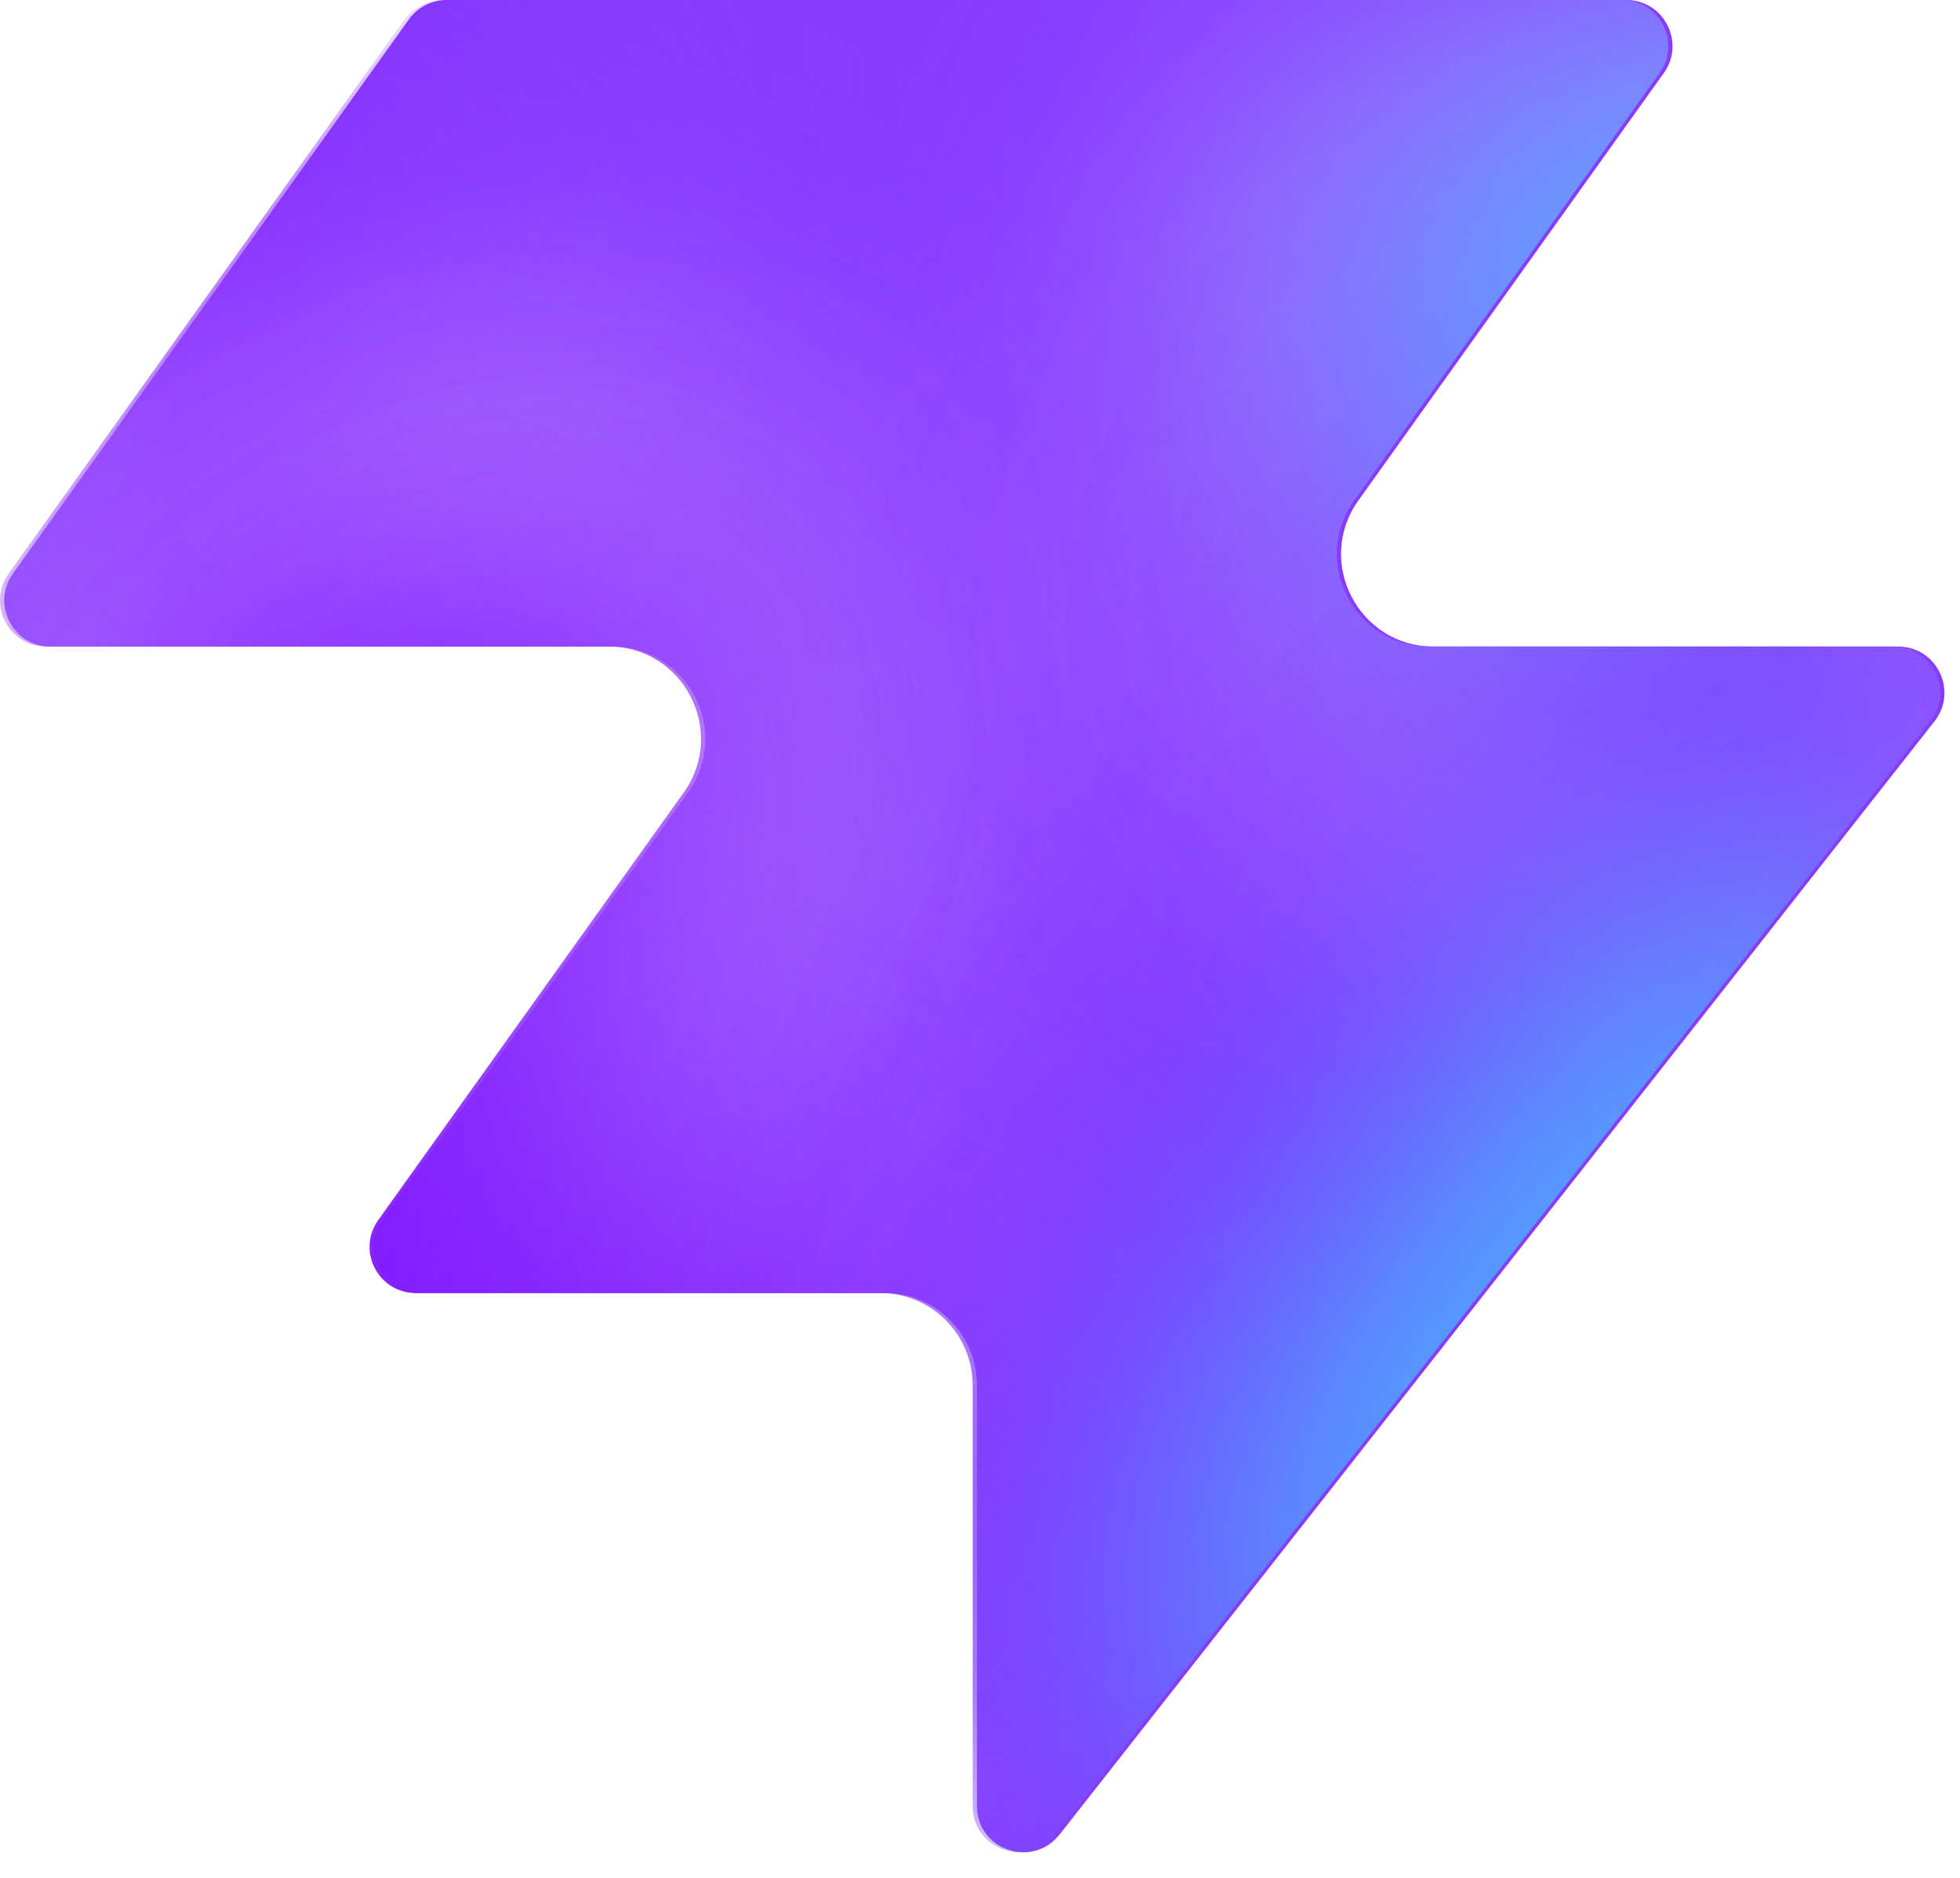
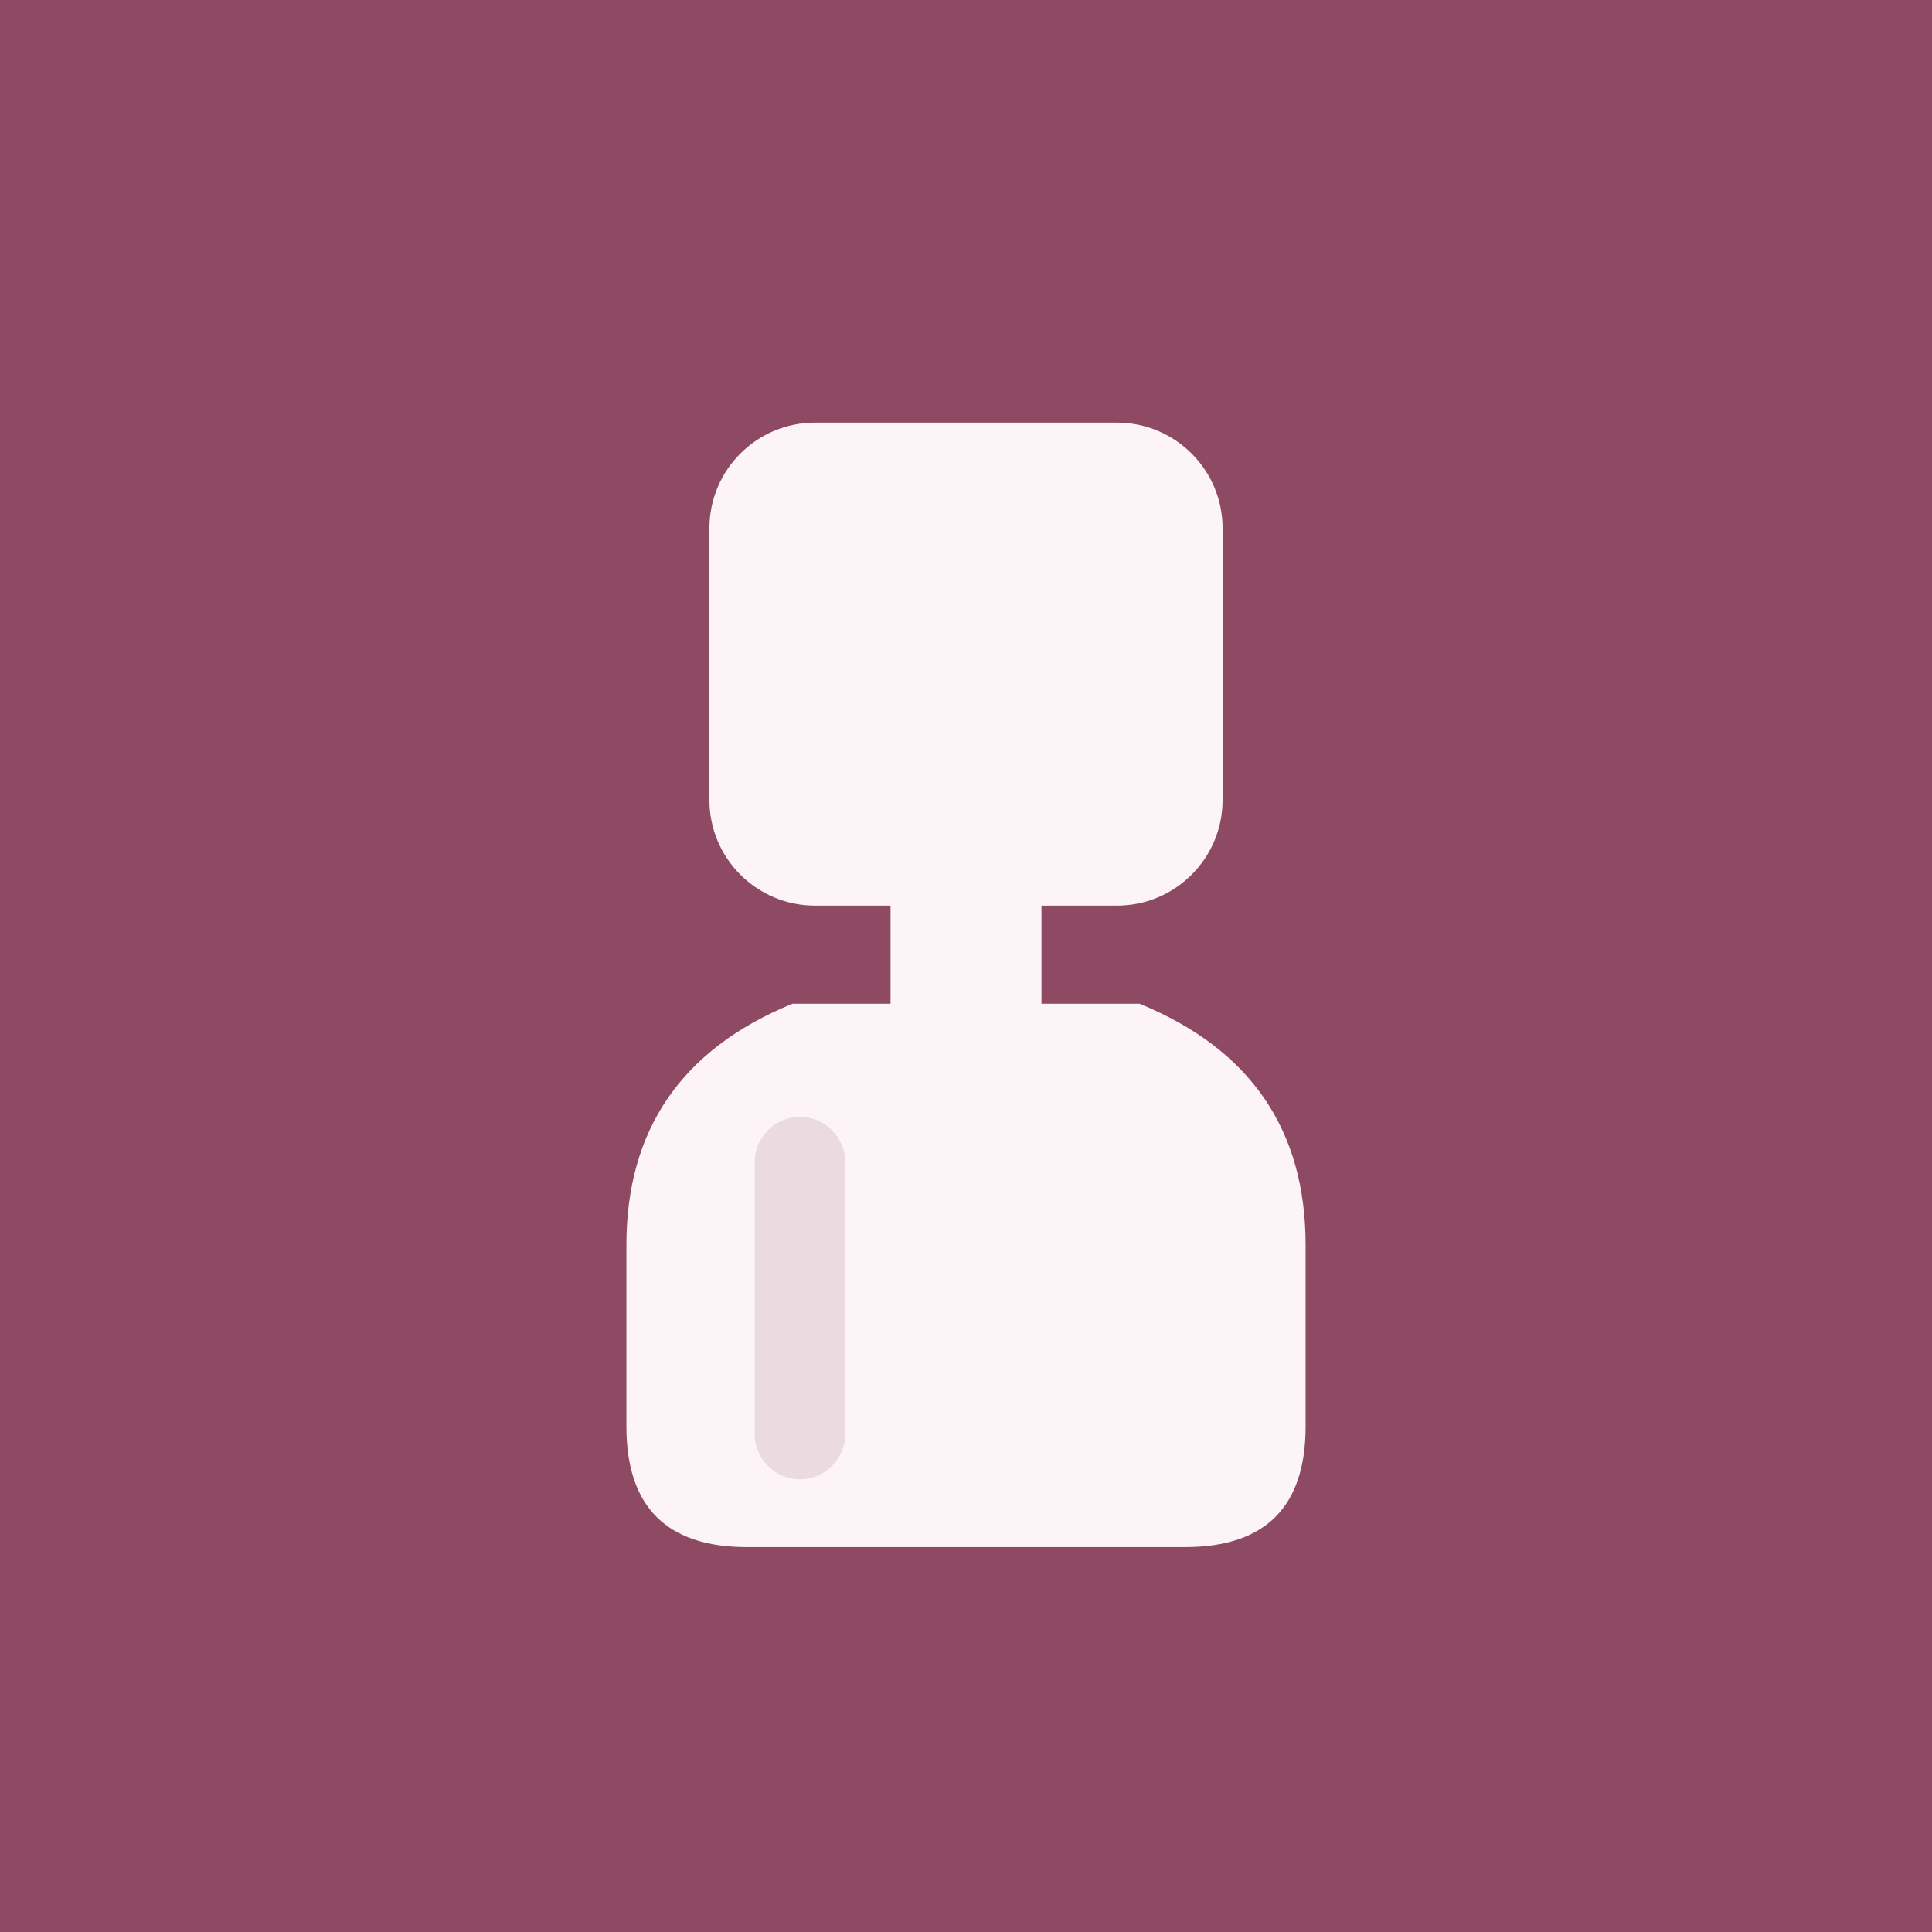
- <svg xmlns="http://www.w3.org/2000/svg" width="48" height="46" fill="none" viewBox="0 0 48 46">
-   <path fill="#863bff" d="M25.946 44.938c-.664.845-2.021.375-2.021-.698V33.937a2.26 2.26 0 0 0-2.262-2.262H10.287c-.92 0-1.456-1.04-.92-1.788l7.48-10.471c1.07-1.497 0-3.578-1.842-3.578H1.237c-.92 0-1.456-1.04-.92-1.788L10.013.474c.214-.297.556-.474.92-.474h28.894c.92 0 1.456 1.04.92 1.788l-7.48 10.471c-1.07 1.498 0 3.579 1.842 3.579h11.377c.943 0 1.473 1.088.89 1.83L25.947 44.94z" style="fill:#863bff;fill:color(display-p3 .525 .23 1);fill-opacity:1" />
-   <mask id="a" width="48" height="46" x="0" y="0" maskUnits="userSpaceOnUse" style="mask-type:alpha">
-     <path fill="#000" d="M25.842 44.938c-.664.844-2.021.375-2.021-.698V33.937a2.26 2.26 0 0 0-2.262-2.262H10.183c-.92 0-1.456-1.04-.92-1.788l7.48-10.471c1.07-1.498 0-3.579-1.842-3.579H1.133c-.92 0-1.456-1.04-.92-1.787L9.91.473c.214-.297.556-.474.92-.474h28.894c.92 0 1.456 1.04.92 1.788l-7.48 10.471c-1.07 1.498 0 3.578 1.842 3.578h11.377c.943 0 1.473 1.088.89 1.832L25.843 44.94z" style="fill:#000;fill-opacity:1" />
-   </mask>
-   <g mask="url(#a)">
-     <g filter="url(#b)">
-       <ellipse cx="5.508" cy="14.704" fill="#ede6ff" rx="5.508" ry="14.704" style="fill:#ede6ff;fill:color(display-p3 .927 .903 1);fill-opacity:1" transform="matrix(.00324 1 1 -.00324 -4.47 31.516)" />
-     </g>
-     <g filter="url(#c)">
-       <ellipse cx="10.399" cy="29.851" fill="#ede6ff" rx="10.399" ry="29.851" style="fill:#ede6ff;fill:color(display-p3 .927 .903 1);fill-opacity:1" transform="matrix(.00324 1 1 -.00324 -39.328 7.883)" />
-     </g>
-     <g filter="url(#d)">
-       <ellipse cx="5.508" cy="30.487" fill="#7e14ff" rx="5.508" ry="30.487" style="fill:#7e14ff;fill:color(display-p3 .492 .077 1);fill-opacity:1" transform="rotate(89.814 -25.913 -14.639)scale(1 -1)" />
-     </g>
-     <g filter="url(#e)">
-       <ellipse cx="5.508" cy="30.599" fill="#7e14ff" rx="5.508" ry="30.599" style="fill:#7e14ff;fill:color(display-p3 .492 .077 1);fill-opacity:1" transform="rotate(89.814 -32.644 -3.334)scale(1 -1)" />
-     </g>
-     <g filter="url(#f)">
-       <ellipse cx="5.508" cy="30.599" fill="#7e14ff" rx="5.508" ry="30.599" style="fill:#7e14ff;fill:color(display-p3 .492 .077 1);fill-opacity:1" transform="matrix(.00324 1 1 -.00324 -34.34 30.47)" />
-     </g>
-     <g filter="url(#g)">
-       <ellipse cx="14.072" cy="22.078" fill="#ede6ff" rx="14.072" ry="22.078" style="fill:#ede6ff;fill:color(display-p3 .927 .903 1);fill-opacity:1" transform="rotate(93.35 24.506 48.493)scale(-1 1)" />
-     </g>
-     <g filter="url(#h)">
-       <ellipse cx="3.47" cy="21.501" fill="#7e14ff" rx="3.47" ry="21.501" style="fill:#7e14ff;fill:color(display-p3 .492 .077 1);fill-opacity:1" transform="rotate(89.009 28.708 47.59)scale(-1 1)" />
-     </g>
-     <g filter="url(#i)">
-       <ellipse cx="3.47" cy="21.501" fill="#7e14ff" rx="3.47" ry="21.501" style="fill:#7e14ff;fill:color(display-p3 .492 .077 1);fill-opacity:1" transform="rotate(89.009 28.708 47.59)scale(-1 1)" />
-     </g>
-     <g filter="url(#j)">
-       <ellipse cx=".387" cy="8.972" fill="#7e14ff" rx="4.407" ry="29.108" style="fill:#7e14ff;fill:color(display-p3 .492 .077 1);fill-opacity:1" transform="rotate(39.51 .387 8.972)" />
-     </g>
-     <g filter="url(#k)">
-       <ellipse cx="47.523" cy="-6.092" fill="#7e14ff" rx="4.407" ry="29.108" style="fill:#7e14ff;fill:color(display-p3 .492 .077 1);fill-opacity:1" transform="rotate(37.892 47.523 -6.092)" />
-     </g>
-     <g filter="url(#l)">
-       <ellipse cx="41.412" cy="6.333" fill="#47bfff" rx="5.971" ry="9.665" style="fill:#47bfff;fill:color(display-p3 .28 .748 1);fill-opacity:1" transform="rotate(37.892 41.412 6.333)" />
-     </g>
-     <g filter="url(#m)">
-       <ellipse cx="-1.879" cy="38.332" fill="#7e14ff" rx="4.407" ry="29.108" style="fill:#7e14ff;fill:color(display-p3 .492 .077 1);fill-opacity:1" transform="rotate(37.892 -1.88 38.332)" />
-     </g>
-     <g filter="url(#n)">
-       <ellipse cx="-1.879" cy="38.332" fill="#7e14ff" rx="4.407" ry="29.108" style="fill:#7e14ff;fill:color(display-p3 .492 .077 1);fill-opacity:1" transform="rotate(37.892 -1.88 38.332)" />
-     </g>
-     <g filter="url(#o)">
-       <ellipse cx="35.651" cy="29.907" fill="#7e14ff" rx="4.407" ry="29.108" style="fill:#7e14ff;fill:color(display-p3 .492 .077 1);fill-opacity:1" transform="rotate(37.892 35.651 29.907)" />
-     </g>
-     <g filter="url(#p)">
-       <ellipse cx="38.418" cy="32.4" fill="#47bfff" rx="5.971" ry="15.297" style="fill:#47bfff;fill:color(display-p3 .28 .748 1);fill-opacity:1" transform="rotate(37.892 38.418 32.4)" />
-     </g>
+ <svg xmlns="http://www.w3.org/2000/svg" viewBox="0 0 512 512" width="512" height="512" role="img" aria-label="Polish">
+   <rect width="512" height="512" fill="#8E4A63" />
+   <g fill="#FDF4F7">
+     <rect x="188" y="112" width="136" height="128" rx="28" />
+     <rect x="236" y="232" width="40" height="36" />
+     <path d="M166 330 Q166 284 210 266 L302 266 Q346 284 346 330 L346 378 Q346 410 314 410 L198 410 Q166 410 166 378 Z" />
  </g>
-   <defs>
-     <filter id="b" width="60.045" height="41.654" x="-19.77" y="16.149" color-interpolation-filters="sRGB" filterUnits="userSpaceOnUse">
-       <feFlood flood-opacity="0" result="BackgroundImageFix" />
-       <feBlend in="SourceGraphic" in2="BackgroundImageFix" result="shape" />
-       <feGaussianBlur result="effect1_foregroundBlur_2002_17158" stdDeviation="7.659" />
-     </filter>
-     <filter id="c" width="90.34" height="51.437" x="-54.613" y="-7.533" color-interpolation-filters="sRGB" filterUnits="userSpaceOnUse">
-       <feFlood flood-opacity="0" result="BackgroundImageFix" />
-       <feBlend in="SourceGraphic" in2="BackgroundImageFix" result="shape" />
-       <feGaussianBlur result="effect1_foregroundBlur_2002_17158" stdDeviation="7.659" />
-     </filter>
-     <filter id="d" width="79.355" height="29.4" x="-49.64" y="2.03" color-interpolation-filters="sRGB" filterUnits="userSpaceOnUse">
-       <feFlood flood-opacity="0" result="BackgroundImageFix" />
-       <feBlend in="SourceGraphic" in2="BackgroundImageFix" result="shape" />
-       <feGaussianBlur result="effect1_foregroundBlur_2002_17158" stdDeviation="4.596" />
-     </filter>
-     <filter id="e" width="79.579" height="29.4" x="-45.045" y="20.029" color-interpolation-filters="sRGB" filterUnits="userSpaceOnUse">
-       <feFlood flood-opacity="0" result="BackgroundImageFix" />
-       <feBlend in="SourceGraphic" in2="BackgroundImageFix" result="shape" />
-       <feGaussianBlur result="effect1_foregroundBlur_2002_17158" stdDeviation="4.596" />
-     </filter>
-     <filter id="f" width="79.579" height="29.4" x="-43.513" y="21.178" color-interpolation-filters="sRGB" filterUnits="userSpaceOnUse">
-       <feFlood flood-opacity="0" result="BackgroundImageFix" />
-       <feBlend in="SourceGraphic" in2="BackgroundImageFix" result="shape" />
-       <feGaussianBlur result="effect1_foregroundBlur_2002_17158" stdDeviation="4.596" />
-     </filter>
-     <filter id="g" width="74.749" height="58.852" x="15.756" y="-17.901" color-interpolation-filters="sRGB" filterUnits="userSpaceOnUse">
-       <feFlood flood-opacity="0" result="BackgroundImageFix" />
-       <feBlend in="SourceGraphic" in2="BackgroundImageFix" result="shape" />
-       <feGaussianBlur result="effect1_foregroundBlur_2002_17158" stdDeviation="7.659" />
-     </filter>
-     <filter id="h" width="61.377" height="25.362" x="23.548" y="2.284" color-interpolation-filters="sRGB" filterUnits="userSpaceOnUse">
-       <feFlood flood-opacity="0" result="BackgroundImageFix" />
-       <feBlend in="SourceGraphic" in2="BackgroundImageFix" result="shape" />
-       <feGaussianBlur result="effect1_foregroundBlur_2002_17158" stdDeviation="4.596" />
-     </filter>
-     <filter id="i" width="61.377" height="25.362" x="23.548" y="2.284" color-interpolation-filters="sRGB" filterUnits="userSpaceOnUse">
-       <feFlood flood-opacity="0" result="BackgroundImageFix" />
-       <feBlend in="SourceGraphic" in2="BackgroundImageFix" result="shape" />
-       <feGaussianBlur result="effect1_foregroundBlur_2002_17158" stdDeviation="4.596" />
-     </filter>
-     <filter id="j" width="56.045" height="63.649" x="-27.636" y="-22.853" color-interpolation-filters="sRGB" filterUnits="userSpaceOnUse">
-       <feFlood flood-opacity="0" result="BackgroundImageFix" />
-       <feBlend in="SourceGraphic" in2="BackgroundImageFix" result="shape" />
-       <feGaussianBlur result="effect1_foregroundBlur_2002_17158" stdDeviation="4.596" />
-     </filter>
-     <filter id="k" width="54.814" height="64.646" x="20.116" y="-38.415" color-interpolation-filters="sRGB" filterUnits="userSpaceOnUse">
-       <feFlood flood-opacity="0" result="BackgroundImageFix" />
-       <feBlend in="SourceGraphic" in2="BackgroundImageFix" result="shape" />
-       <feGaussianBlur result="effect1_foregroundBlur_2002_17158" stdDeviation="4.596" />
-     </filter>
-     <filter id="l" width="33.541" height="35.313" x="24.641" y="-11.323" color-interpolation-filters="sRGB" filterUnits="userSpaceOnUse">
-       <feFlood flood-opacity="0" result="BackgroundImageFix" />
-       <feBlend in="SourceGraphic" in2="BackgroundImageFix" result="shape" />
-       <feGaussianBlur result="effect1_foregroundBlur_2002_17158" stdDeviation="4.596" />
-     </filter>
-     <filter id="m" width="54.814" height="64.646" x="-29.286" y="6.009" color-interpolation-filters="sRGB" filterUnits="userSpaceOnUse">
-       <feFlood flood-opacity="0" result="BackgroundImageFix" />
-       <feBlend in="SourceGraphic" in2="BackgroundImageFix" result="shape" />
-       <feGaussianBlur result="effect1_foregroundBlur_2002_17158" stdDeviation="4.596" />
-     </filter>
-     <filter id="n" width="54.814" height="64.646" x="-29.286" y="6.009" color-interpolation-filters="sRGB" filterUnits="userSpaceOnUse">
-       <feFlood flood-opacity="0" result="BackgroundImageFix" />
-       <feBlend in="SourceGraphic" in2="BackgroundImageFix" result="shape" />
-       <feGaussianBlur result="effect1_foregroundBlur_2002_17158" stdDeviation="4.596" />
-     </filter>
-     <filter id="o" width="54.814" height="64.646" x="8.244" y="-2.416" color-interpolation-filters="sRGB" filterUnits="userSpaceOnUse">
-       <feFlood flood-opacity="0" result="BackgroundImageFix" />
-       <feBlend in="SourceGraphic" in2="BackgroundImageFix" result="shape" />
-       <feGaussianBlur result="effect1_foregroundBlur_2002_17158" stdDeviation="4.596" />
-     </filter>
-     <filter id="p" width="39.409" height="43.623" x="18.713" y="10.588" color-interpolation-filters="sRGB" filterUnits="userSpaceOnUse">
-       <feFlood flood-opacity="0" result="BackgroundImageFix" />
-       <feBlend in="SourceGraphic" in2="BackgroundImageFix" result="shape" />
-       <feGaussianBlur result="effect1_foregroundBlur_2002_17158" stdDeviation="4.596" />
-     </filter>
-   </defs>
+   <rect x="200" y="296" width="24" height="96" rx="12" fill="#8E4A63" opacity="0.16" />
</svg>
